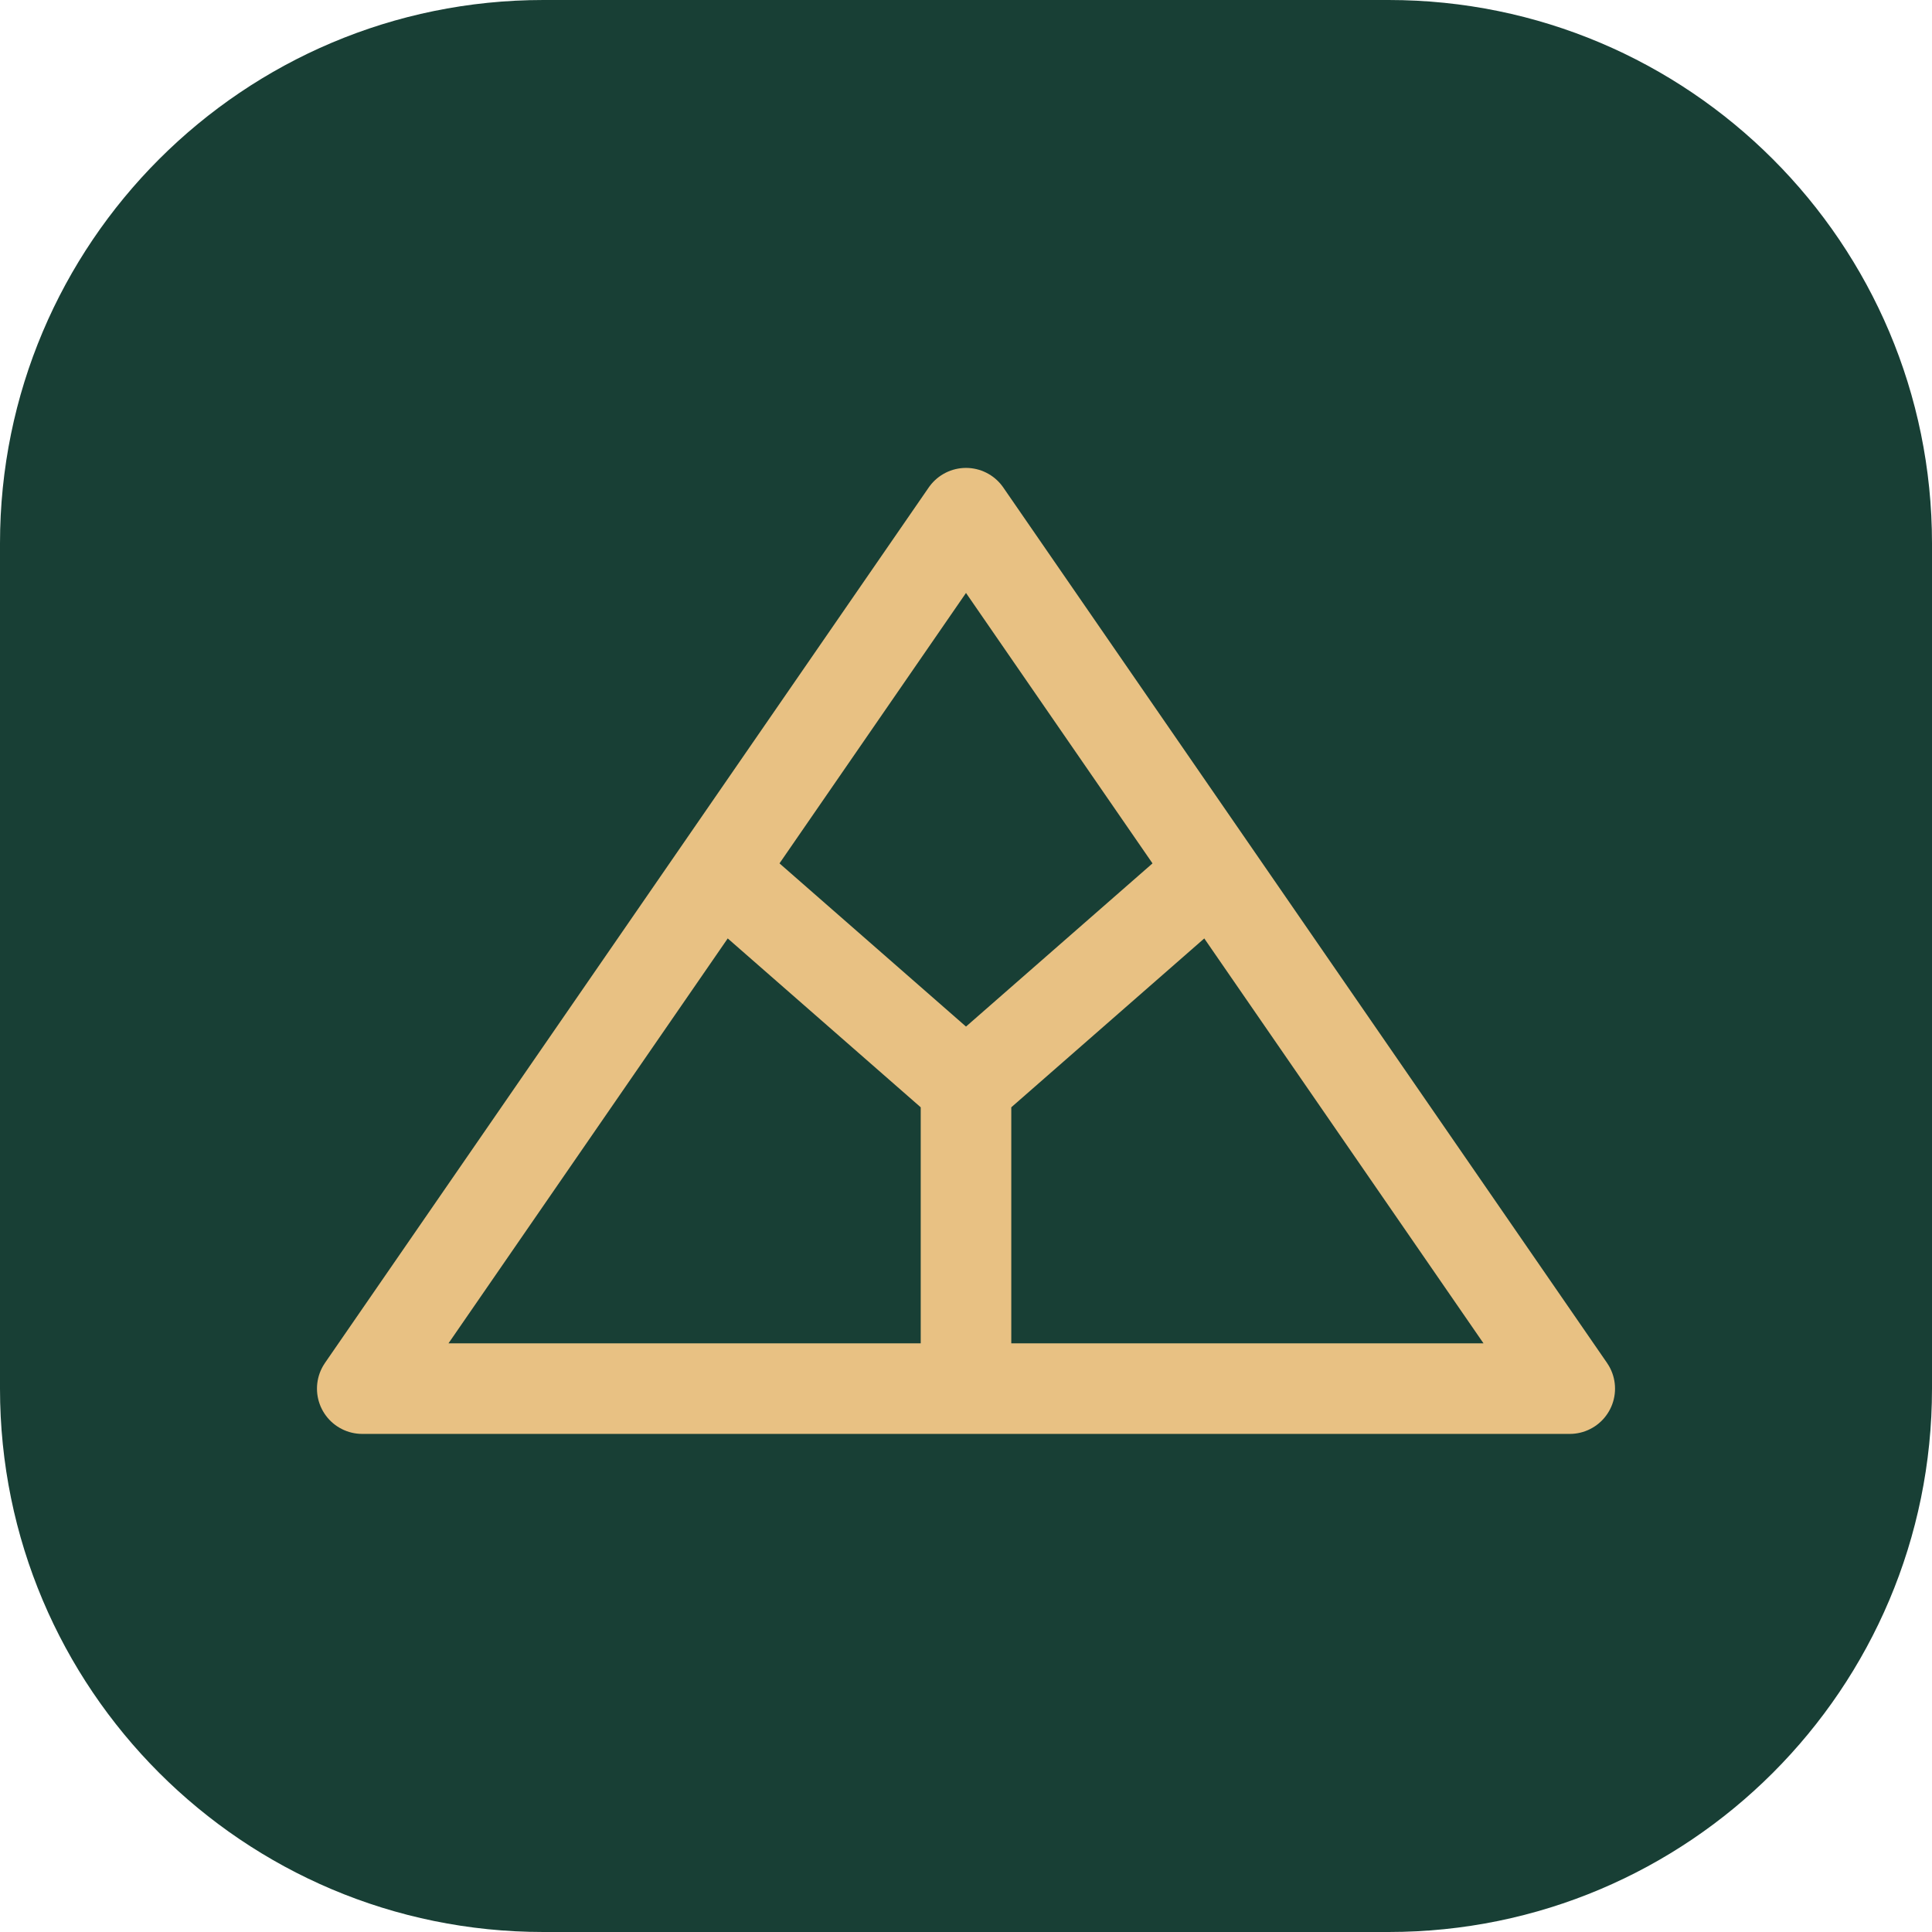
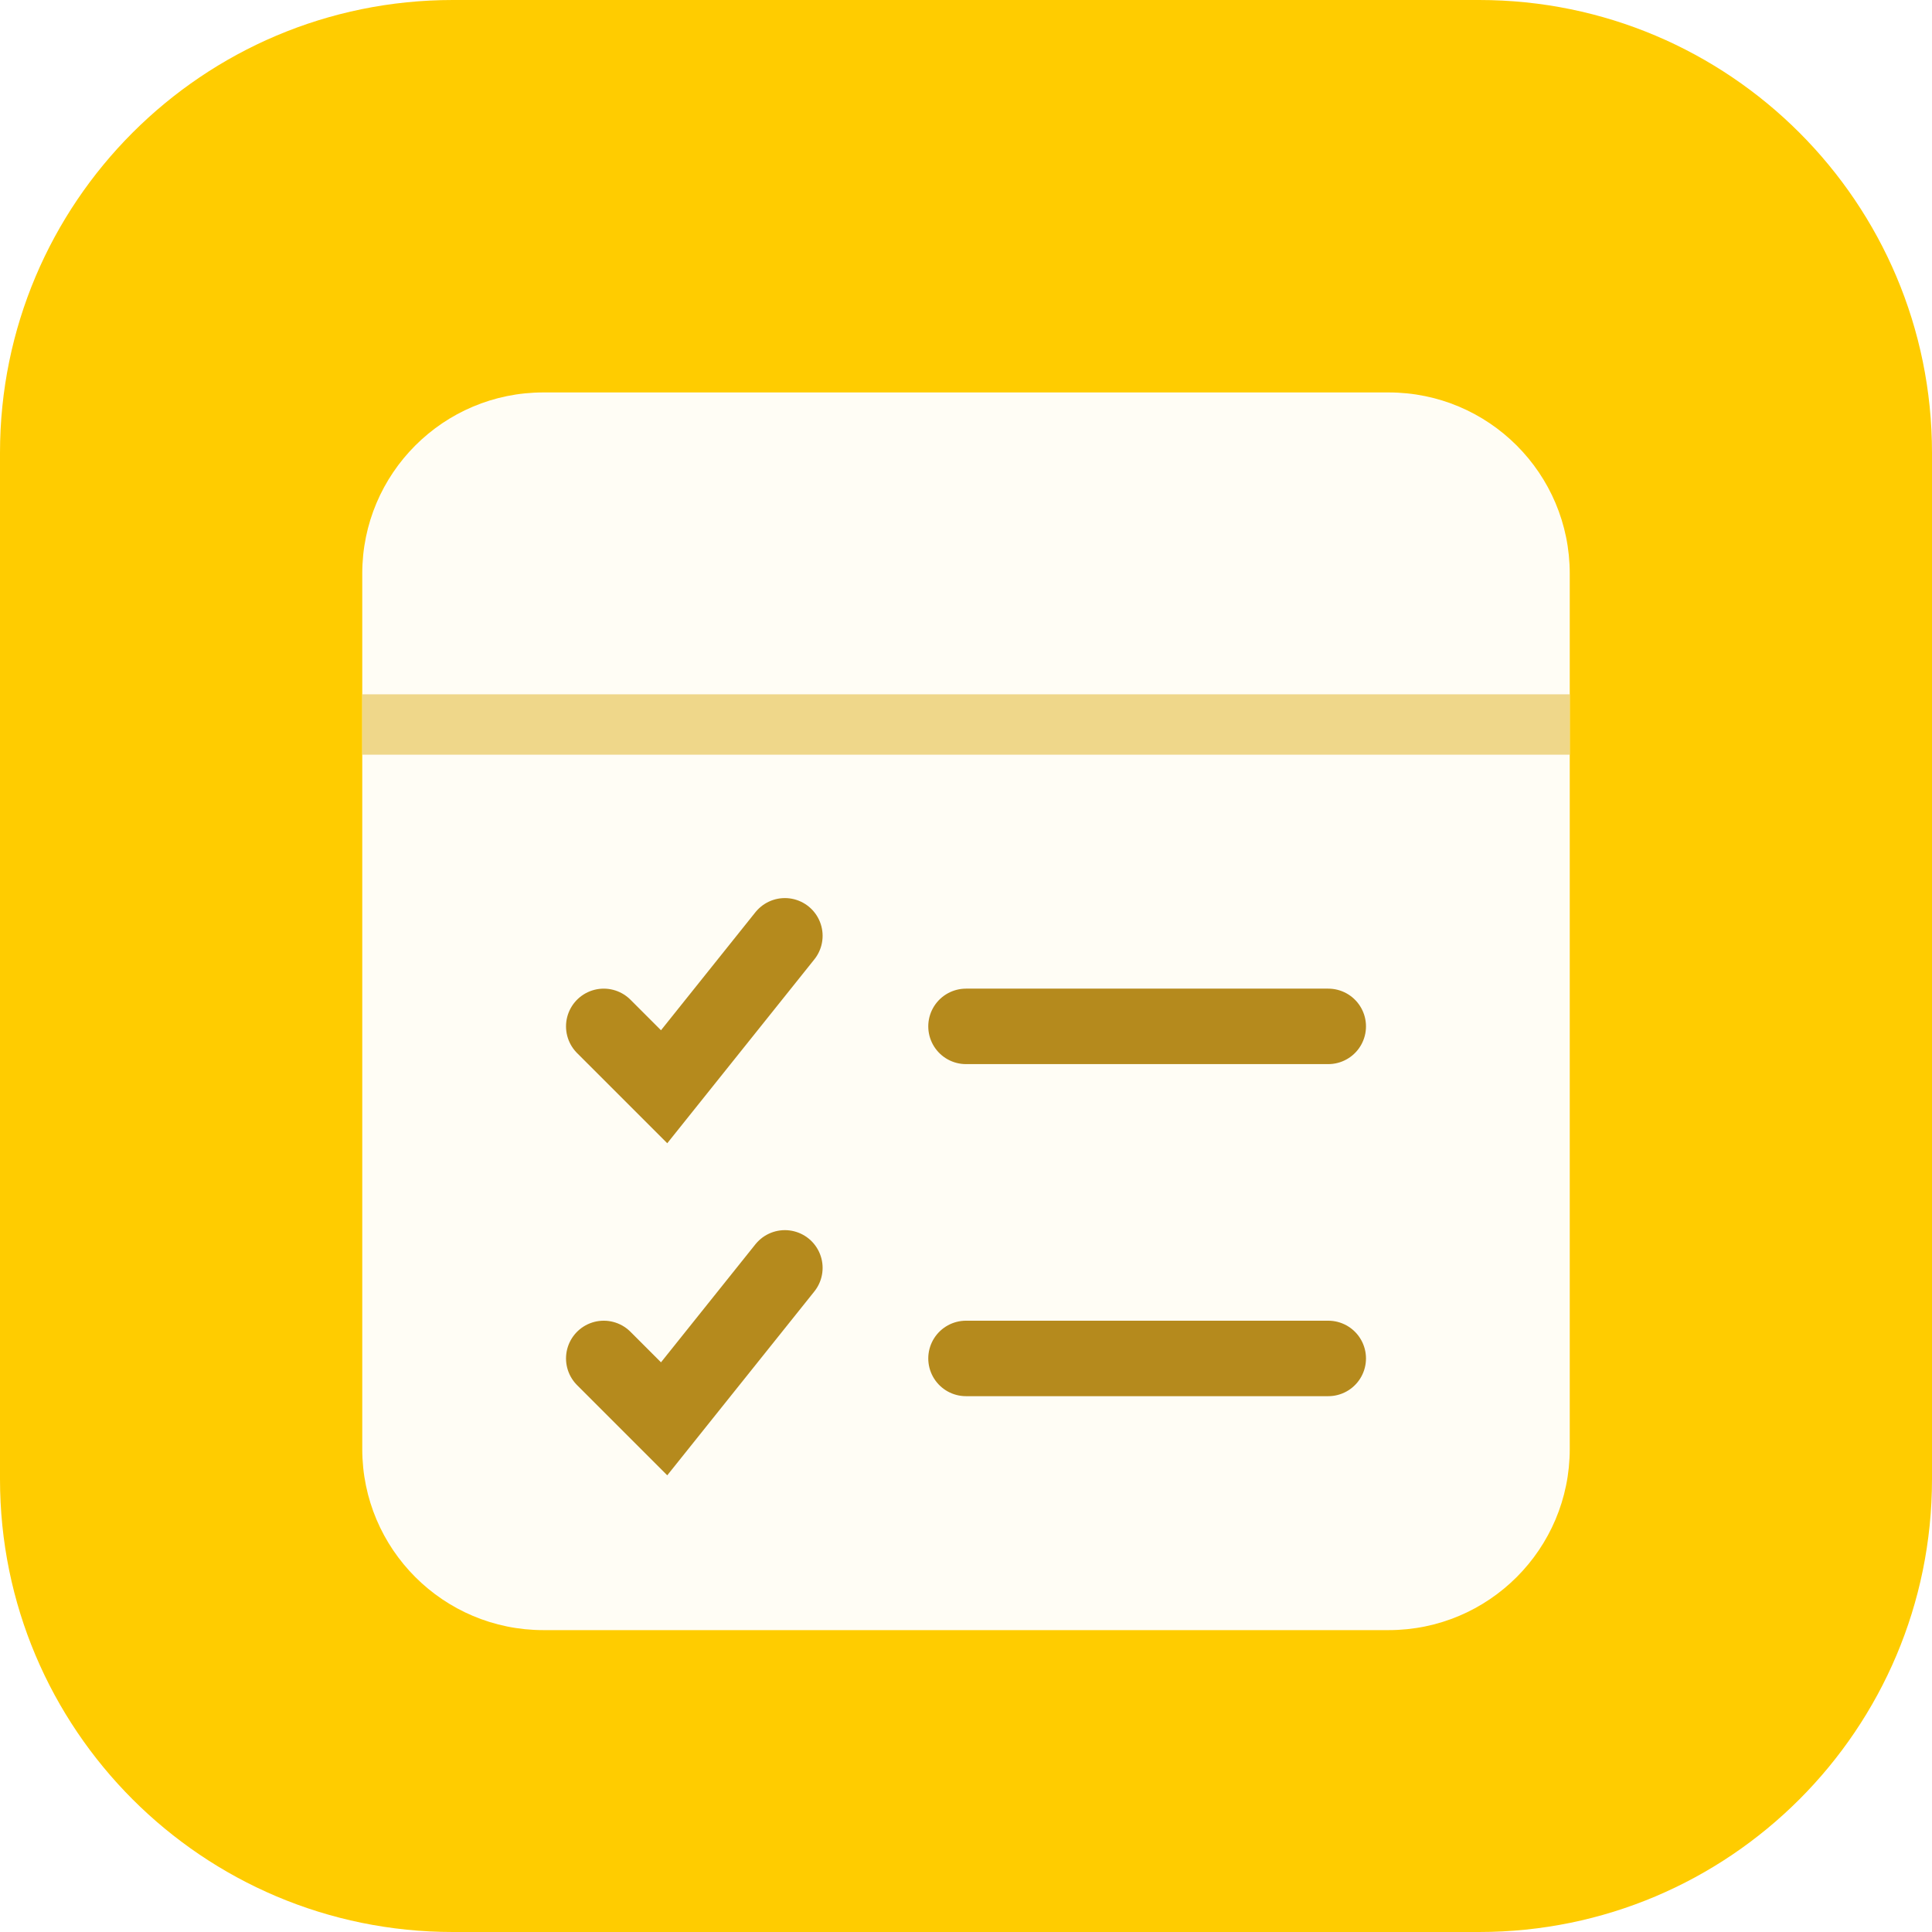
<svg xmlns="http://www.w3.org/2000/svg" viewBox="0 0 64 64">
-   <rect width="64" height="64" rx="18" fill="#183f35" />
-   <path d="m12 46 20-29 20 29H12Z" fill="none" stroke="#e8c183" stroke-width="3" stroke-linejoin="round" />
-   <path d="m24 29 8 7 8-7M32 36v10" fill="none" stroke="#e8c183" stroke-width="3" />
+   <rect width="64" height="64" rx="15" fill="#ffcc00" />
+   <rect x="12" y="13" width="40" height="41" rx="6" fill="#fffdf5" />
+   <path d="M12 24h40" stroke="#efd78a" stroke-width="2" />
+   <g fill="none" stroke="#b58a1d" stroke-width="2.5" stroke-linecap="round">
+     <path d="m20 34 2 2 4-5m-6 14 2 2 4-5M32 34h12M32 45h12" />
+   </g>
</svg>
